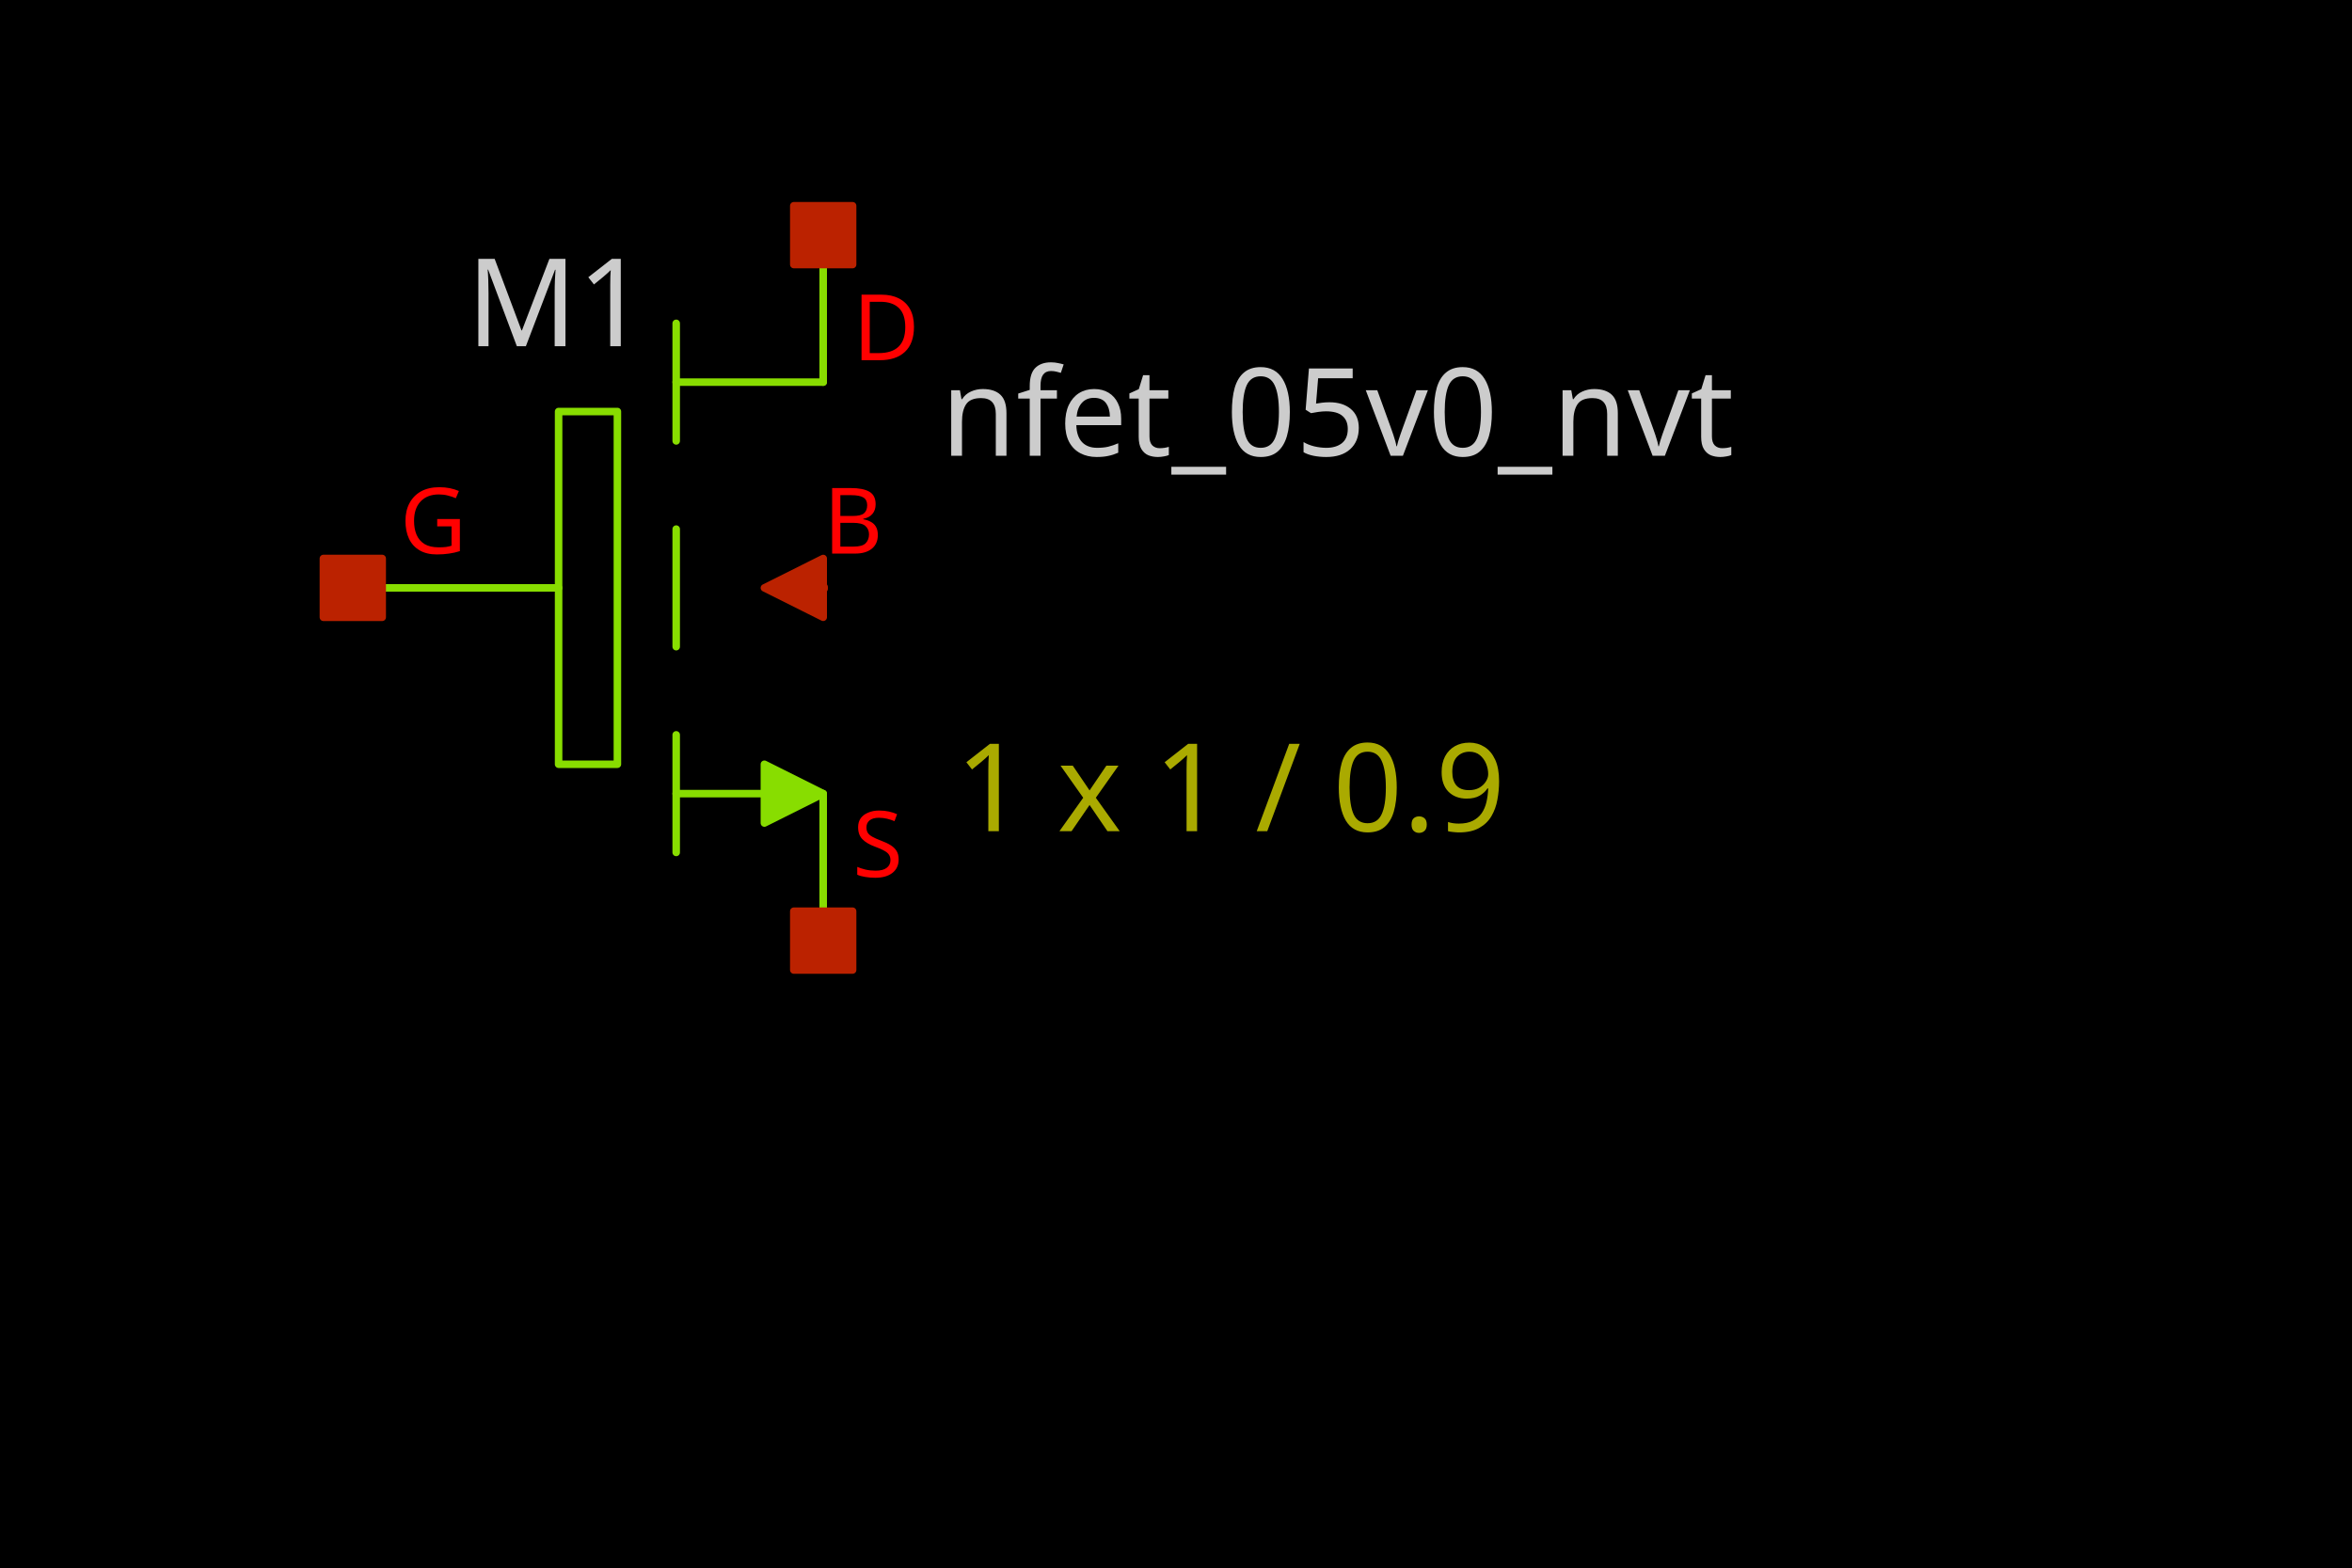
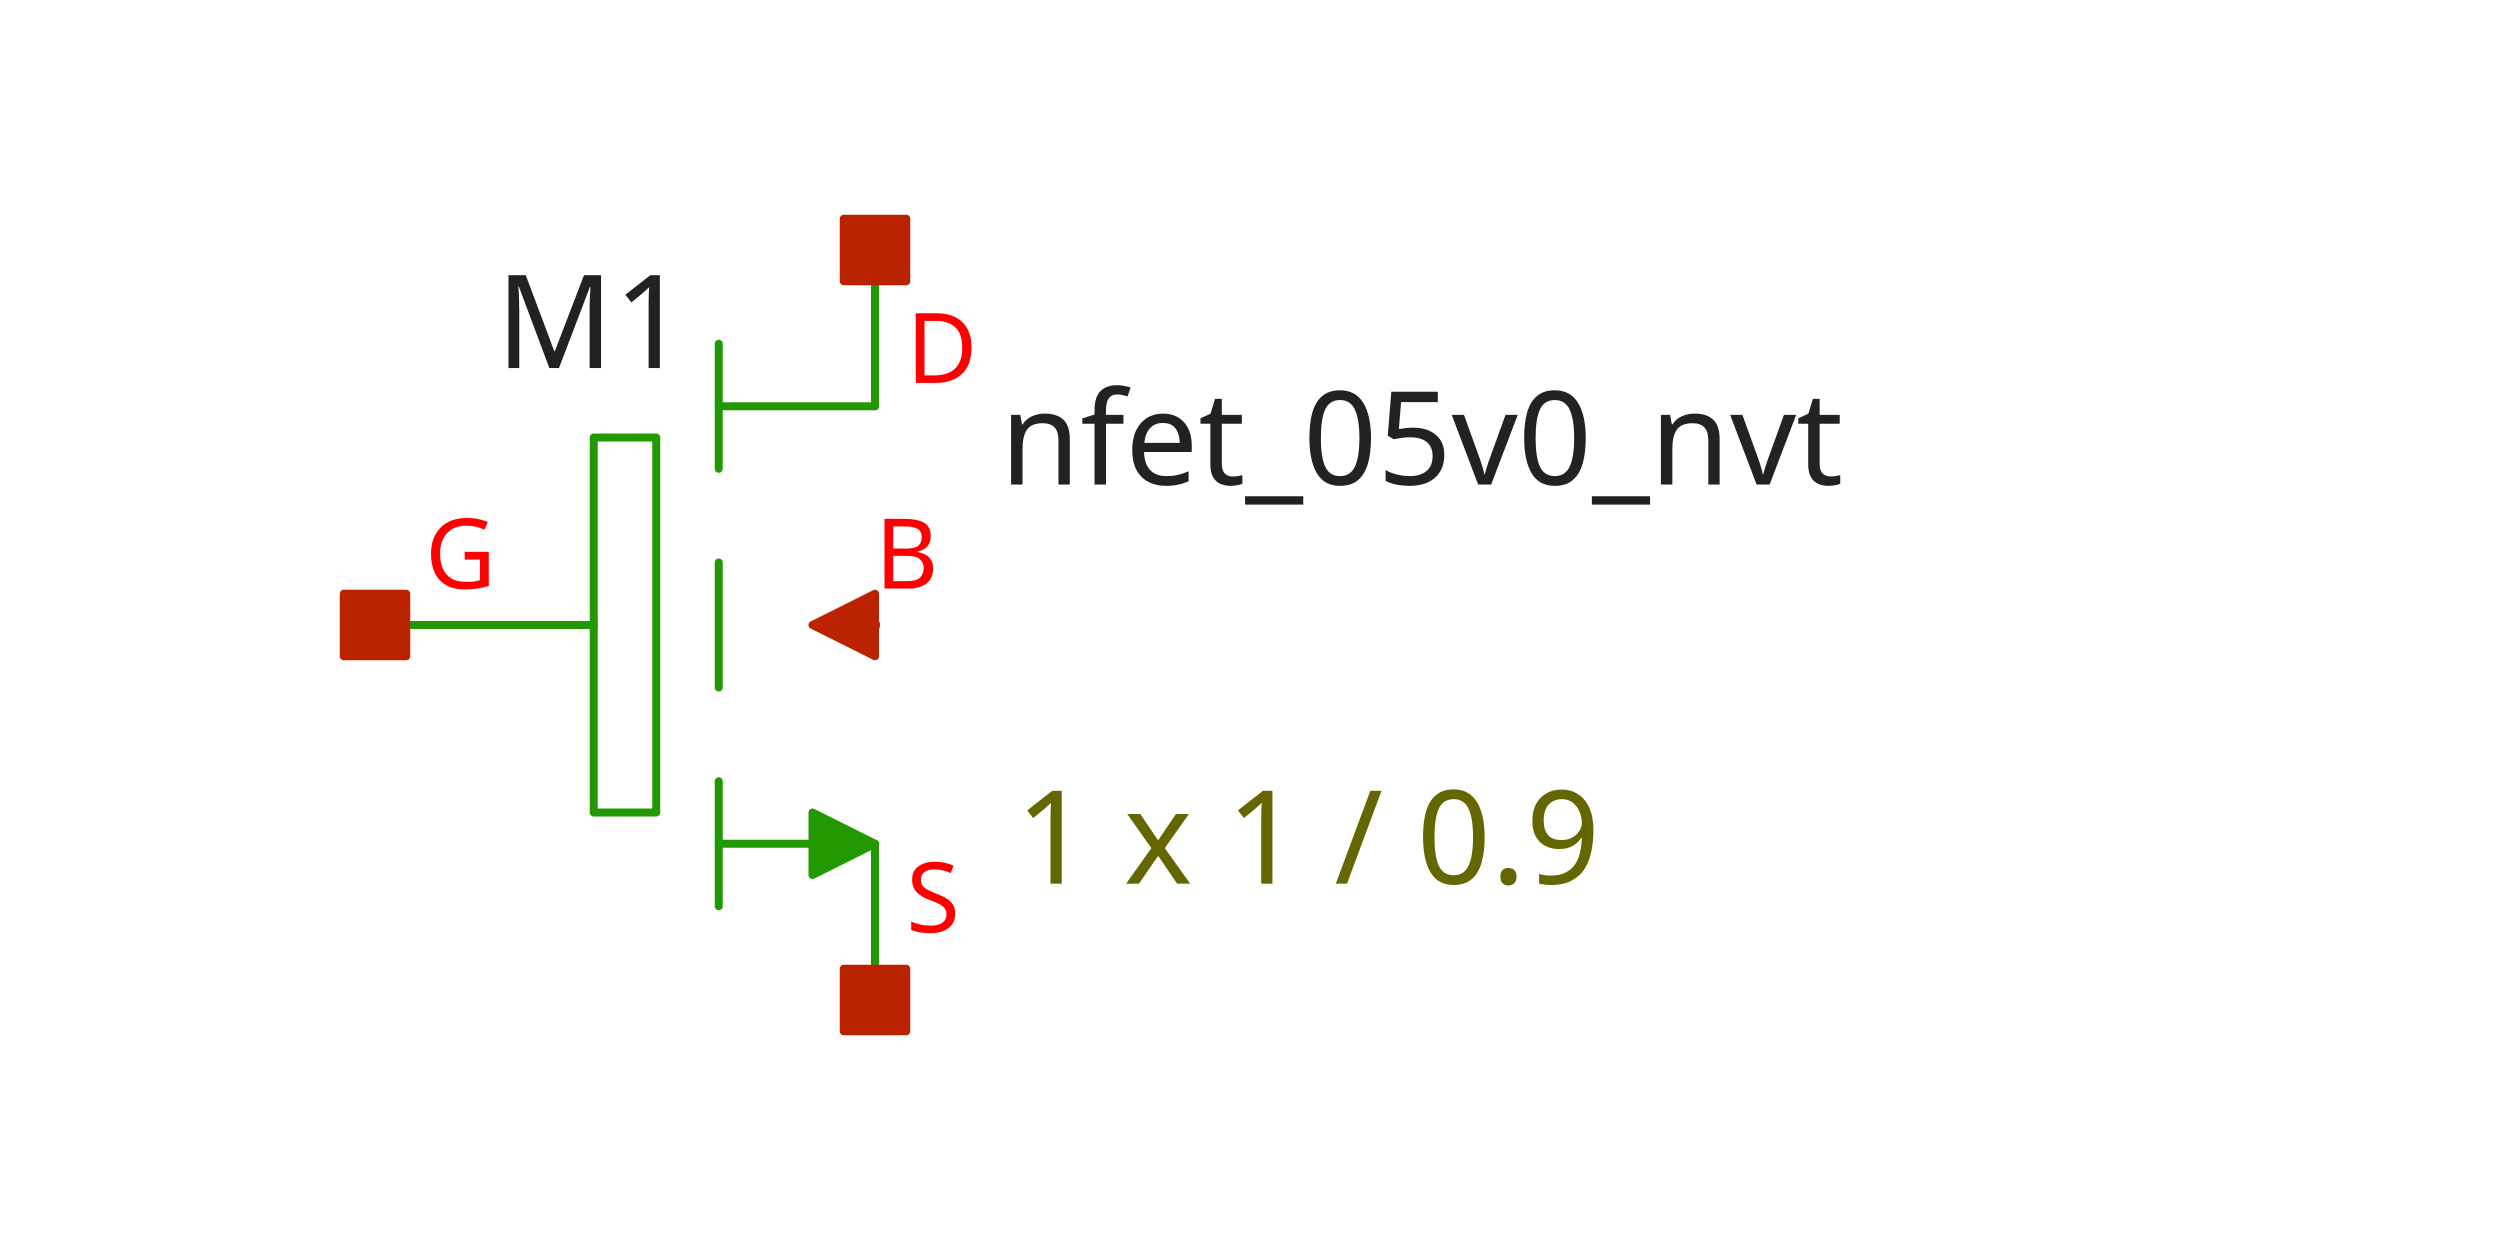
- <svg xmlns="http://www.w3.org/2000/svg" width="300" height="200" version="1.1">
+ <svg xmlns="http://www.w3.org/2000/svg" width="300" height="150" version="1.1">
  <style type="text/css">
.l0{
-   fill: #000000;
-   stroke: #000000;
+   fill: #ffffff;
+   stroke: #ffffff;
  stroke-linecap:round;
  stroke-linejoin:round;
  stroke-width: 0.96;
}
.l1{
-   fill: #00ccee;
-   stroke: #00ccee;
+   fill: #0044ee;
+   stroke: #0044ee;
  stroke-linecap:round;
  stroke-linejoin:round;
  stroke-width: 0.96;
}
.l2{
  fill: none;
-   stroke: #3f3f3f;
+   stroke: #aaaaaa;
  stroke-linecap:round;
  stroke-linejoin:round;
  stroke-width: 0.96;
}
.l3{
-   fill: #cccccc; fill-opacity: 0.5;
-   stroke: #cccccc;
+   fill: #222222; fill-opacity: 0.5;
+   stroke: #222222;
  stroke-linecap:round;
  stroke-linejoin:round;
  stroke-width: 0.96;
}
.l4{
-   fill: #88dd00;
-   stroke: #88dd00;
+   fill: #229900;
+   stroke: #229900;
  stroke-linecap:round;
  stroke-linejoin:round;
  stroke-width: 0.96;
}
.l5{
  fill: #bb2200;
  stroke: #bb2200;
  stroke-linecap:round;
  stroke-linejoin:round;
  stroke-width: 0.96;
}
.l6{
  fill: #00ccee; fill-opacity: 0.5;
  stroke: #00ccee;
  stroke-linecap:round;
  stroke-linejoin:round;
  stroke-width: 0.96;
}
.l7{
  fill: #ff0000; fill-opacity: 0.5;
  stroke: #ff0000;
  stroke-linecap:round;
  stroke-linejoin:round;
  stroke-width: 0.96;
}
.l8{
-   fill: #ffff00; fill-opacity: 0.5;
-   stroke: #ffff00;
+   fill: #888800; fill-opacity: 0.5;
+   stroke: #888800;
  stroke-linecap:round;
  stroke-linejoin:round;
  stroke-width: 0.96;
}
.l9{
-   fill: #ffffff; fill-opacity: 0.5;
-   stroke: #ffffff;
+   fill: #00aaaa; fill-opacity: 0.5;
+   stroke: #00aaaa;
  stroke-linecap:round;
  stroke-linejoin:round;
  stroke-width: 0.96;
}
.l10{
-   fill: #ff00ff;
-   stroke: #ff00ff;
+   fill: #880088;
+   stroke: #880088;
  stroke-linecap:round;
  stroke-linejoin:round;
  stroke-width: 0.96;
}
.l11{
  fill: #00ff00; fill-opacity: 0.5;
  stroke: #00ff00;
  stroke-linecap:round;
  stroke-linejoin:round;
  stroke-width: 0.96;
}
.l12{
  fill: #0000cc; fill-opacity: 0.5;
  stroke: #0000cc;
  stroke-linecap:round;
  stroke-linejoin:round;
  stroke-width: 0.96;
}
.l13{
-   fill: #aaaa00; fill-opacity: 0.5;
-   stroke: #aaaa00;
+   fill: #666600; fill-opacity: 0.5;
+   stroke: #666600;
  stroke-linecap:round;
  stroke-linejoin:round;
  stroke-width: 0.96;
}
.l14{
  fill: none;
-   stroke: #aaccaa;
+   stroke: #557755;
  stroke-linecap:round;
  stroke-linejoin:round;
  stroke-width: 0.96;
}
.l15{
-   fill: #ff7777; fill-opacity: 0.5;
-   stroke: #ff7777;
+   fill: #aa2222; fill-opacity: 0.5;
+   stroke: #aa2222;
  stroke-linecap:round;
  stroke-linejoin:round;
  stroke-width: 0.96;
}
.l16{
-   fill: #bfff81; fill-opacity: 0.5;
-   stroke: #bfff81;
+   fill: #7ccc40; fill-opacity: 0.5;
+   stroke: #7ccc40;
  stroke-linecap:round;
  stroke-linejoin:round;
  stroke-width: 0.96;
}
.l17{
  fill: none;
  stroke: #00ffcc;
  stroke-linecap:round;
  stroke-linejoin:round;
  stroke-width: 0.96;
}
.l18{
  fill: #ce0097; fill-opacity: 0.5;
  stroke: #ce0097;
  stroke-linecap:round;
  stroke-linejoin:round;
  stroke-width: 0.96;
}
.l19{
  fill: none;
  stroke: #d2d46b;
  stroke-linecap:round;
  stroke-linejoin:round;
  stroke-width: 0.96;
}
.l20{
  fill: none;
  stroke: #ef6158;
  stroke-linecap:round;
  stroke-linejoin:round;
  stroke-width: 0.96;
}
.l21{
  fill: none;
  stroke: #fdb200;
  stroke-linecap:round;
  stroke-linejoin:round;
  stroke-width: 0.96;
}
text {font-family: SansSerif;}
</style>
-   <rect x="0" y="0" width="300" height="200" fill="rgb(0,0,0)" stroke="rgb(0,0,0)" stroke-width="0.96" />
-   <text fill="#cccccc" xml:space="preserve" font-size="15.6" transform="translate(59.5, 44.1648)">M1</text>
+   <rect x="0" y="0" width="300" height="150" fill="rgb(255,255,255)" stroke="rgb(255,255,255)" stroke-width="0.96" />
+   <text fill="#222222" xml:space="preserve" font-size="15.6" transform="translate(59.5, 44.1648)">M1</text>
  <text fill="#ff0000" xml:space="preserve" font-size="11.7" transform="translate(108.75, 111.874)">S</text>
  <text fill="#ff0000" xml:space="preserve" font-size="11.7" transform="translate(108.75, 45.9537)">D</text>
  <text fill="#ff0000" xml:space="preserve" font-size="11.7" transform="translate(105, 70.6236)">B</text>
  <text fill="#ff0000" xml:space="preserve" font-size="11.7" transform="translate(51, 70.6236)">G</text>
-   <text fill="#cccccc" xml:space="preserve" font-size="15.6" transform="translate(120, 58.1466)">nfet_05v0_nvt</text>
-   <text fill="#aaaa00" xml:space="preserve" font-size="15.6" transform="translate(121.875, 106.04)">1 x 1 / 0.9</text>
+   <text fill="#222222" xml:space="preserve" font-size="15.6" transform="translate(120, 58.1466)">nfet_05v0_nvt</text>
+   <text fill="#666600" xml:space="preserve" font-size="15.6" transform="translate(121.875, 106.04)">1 x 1 / 0.9</text>
  <path class="l4" d="M105 30L105 48.75" />
  <path class="l4" d="M105 101.25L105 120" />
  <path class="l4" d="M86.25 48.75L105 48.75" />
  <path class="l4" d="M86.25 101.25L97.5 101.25" />
  <path class="l4" d="M45 75L71.25 75" />
  <path class="l4" d="M86.25 41.25L86.25 56.25" />
  <path class="l4" d="M86.25 93.75L86.25 108.75" />
  <path class="l4" d="M86.25 67.5L86.25 82.5" />
  <path class="l4" d="M97.5 97.5L105 101.25L97.5 105L97.5 97.5" />
  <path class="l4" style="fill:none;" d="M71.25 97.5L71.25 52.5L78.75 52.5L78.75 97.5L71.25 97.5" />
  <path class="l5" d="M105 71.25L97.5 75L105 78.75L105 71.25" />
  <path class="l5" d="M101.25 26.25L108.75 26.25L108.75 33.75L101.25 33.75L101.25 26.25z" />
  <path class="l5" d="M41.25 71.25L48.75 71.25L48.75 78.75L41.25 78.75L41.25 71.25z" />
  <path class="l5" d="M101.25 116.25L108.75 116.25L108.75 123.75L101.25 123.75L101.25 116.25z" />
  <path class="l5" d="M104.883 74.883L105.117 74.883L105.117 75.117L104.883 75.117L104.883 74.883z" />
</svg>
